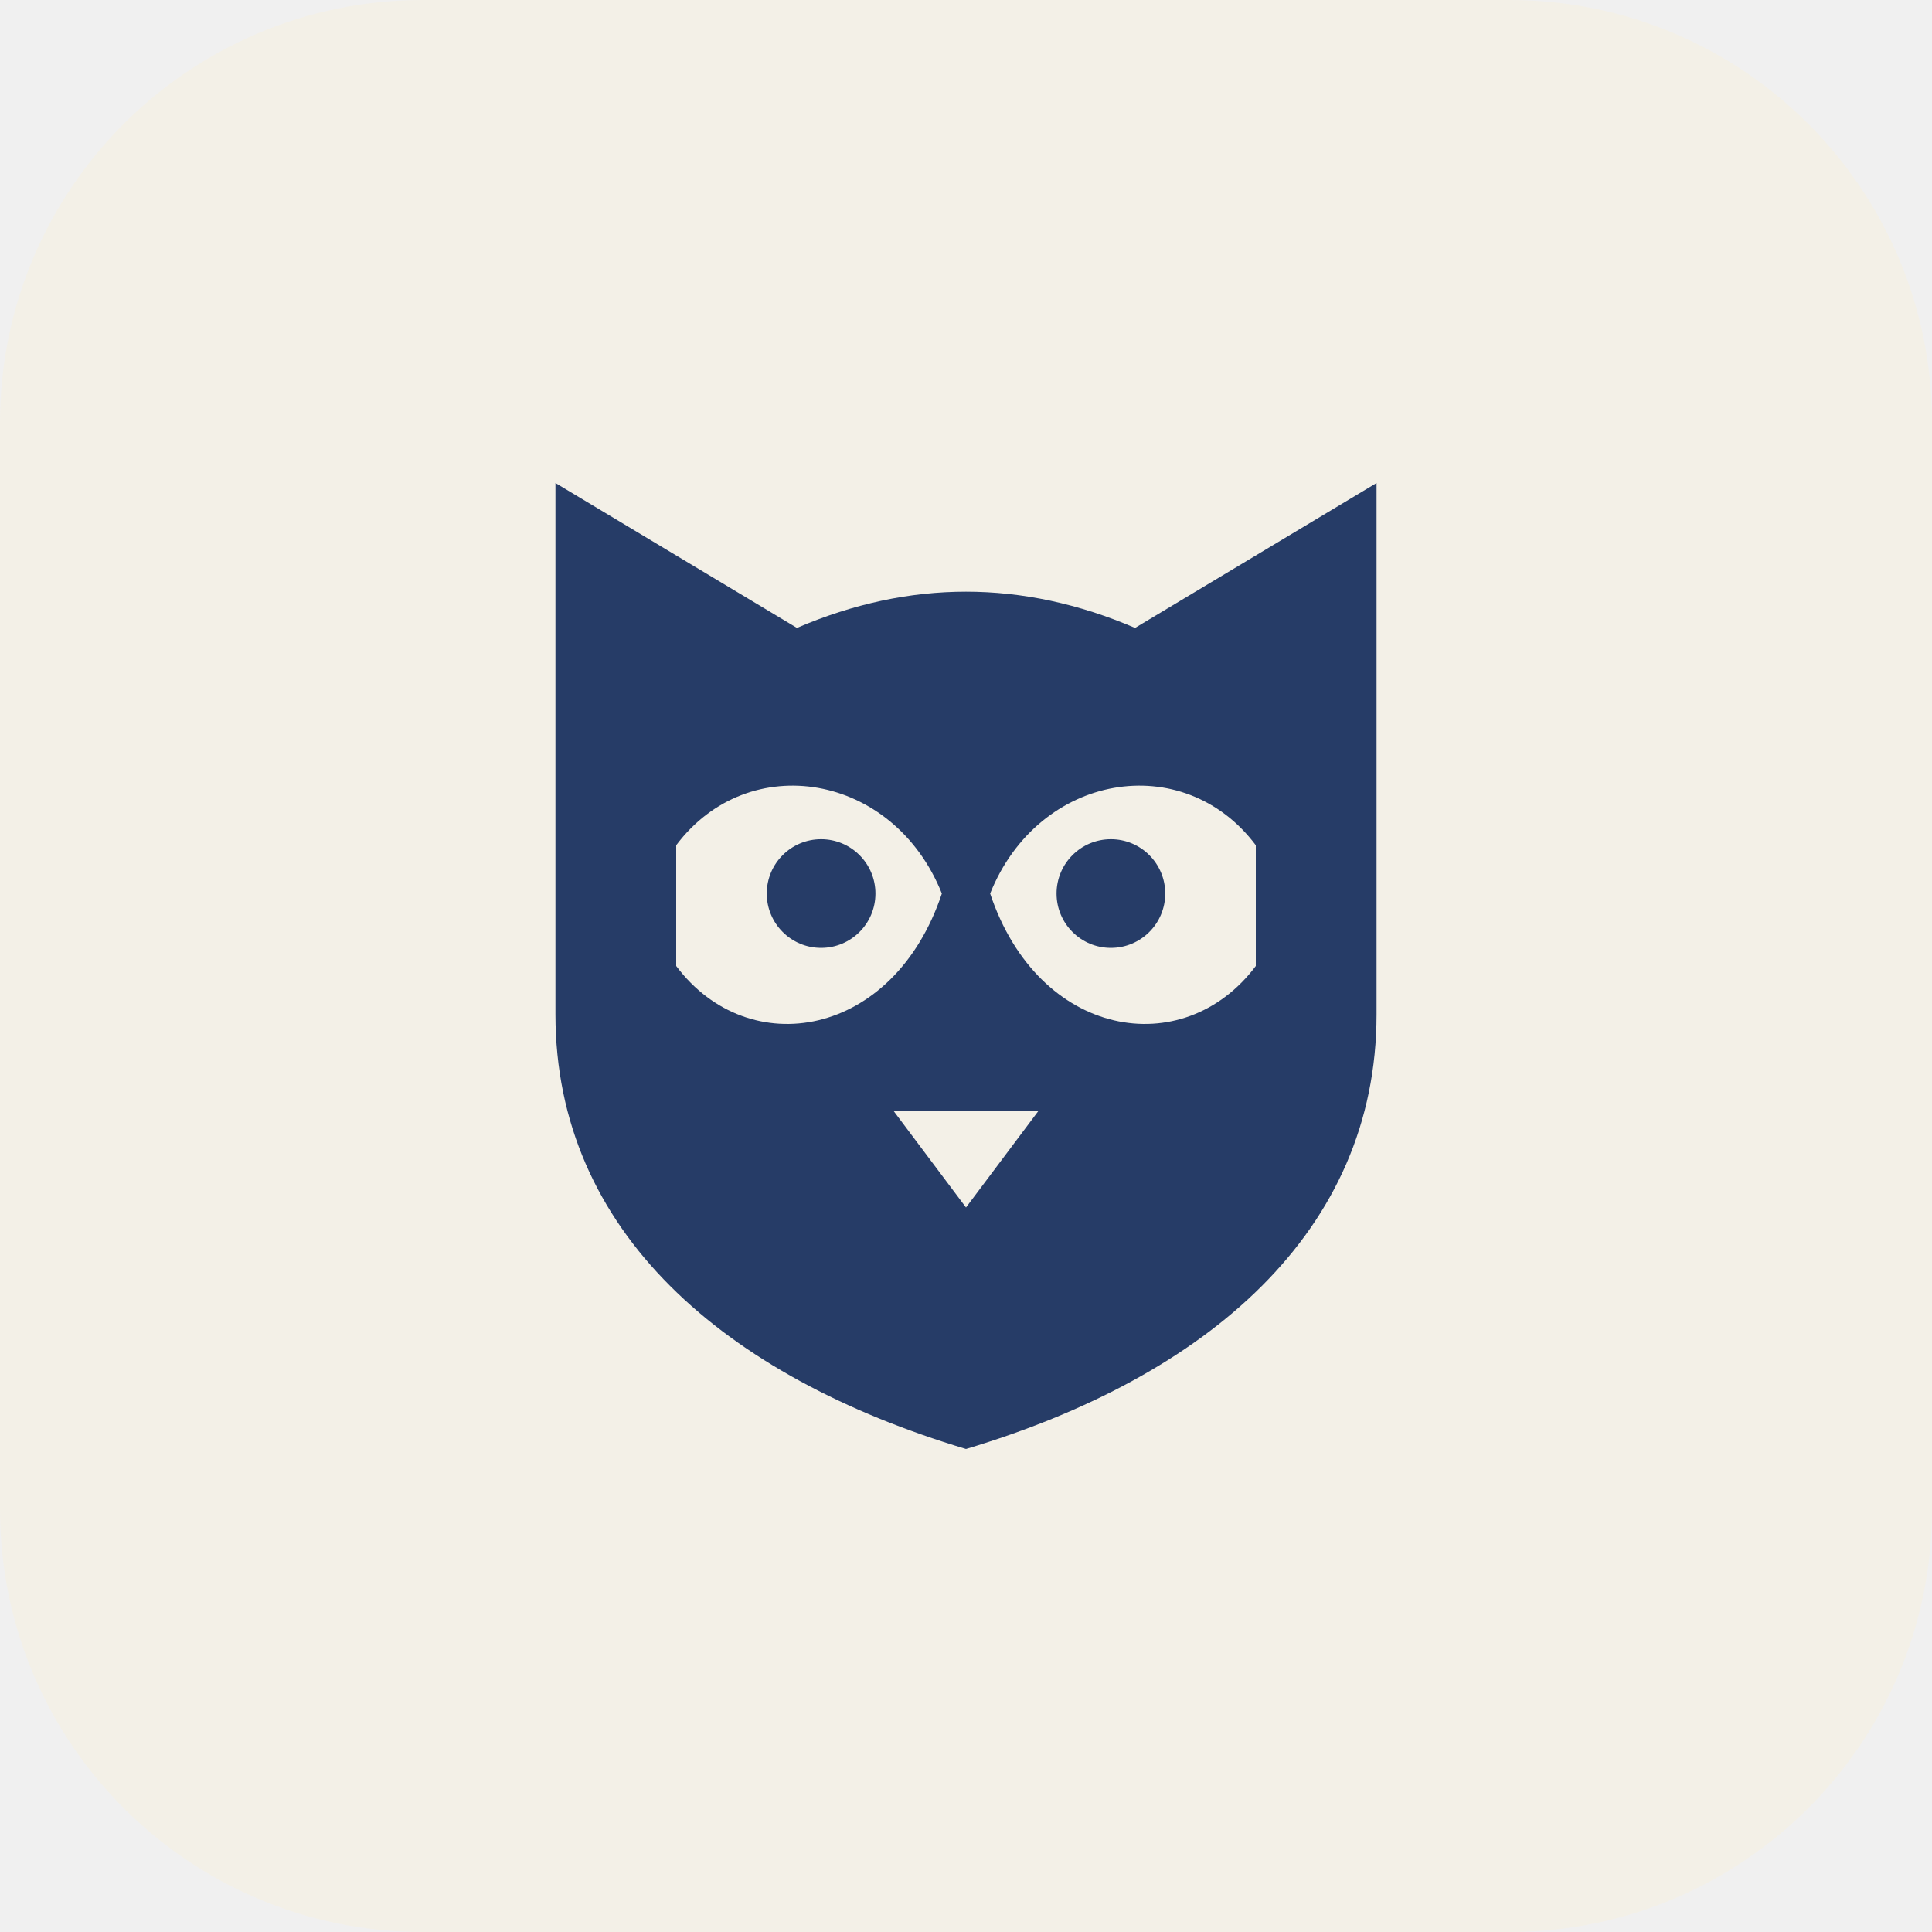
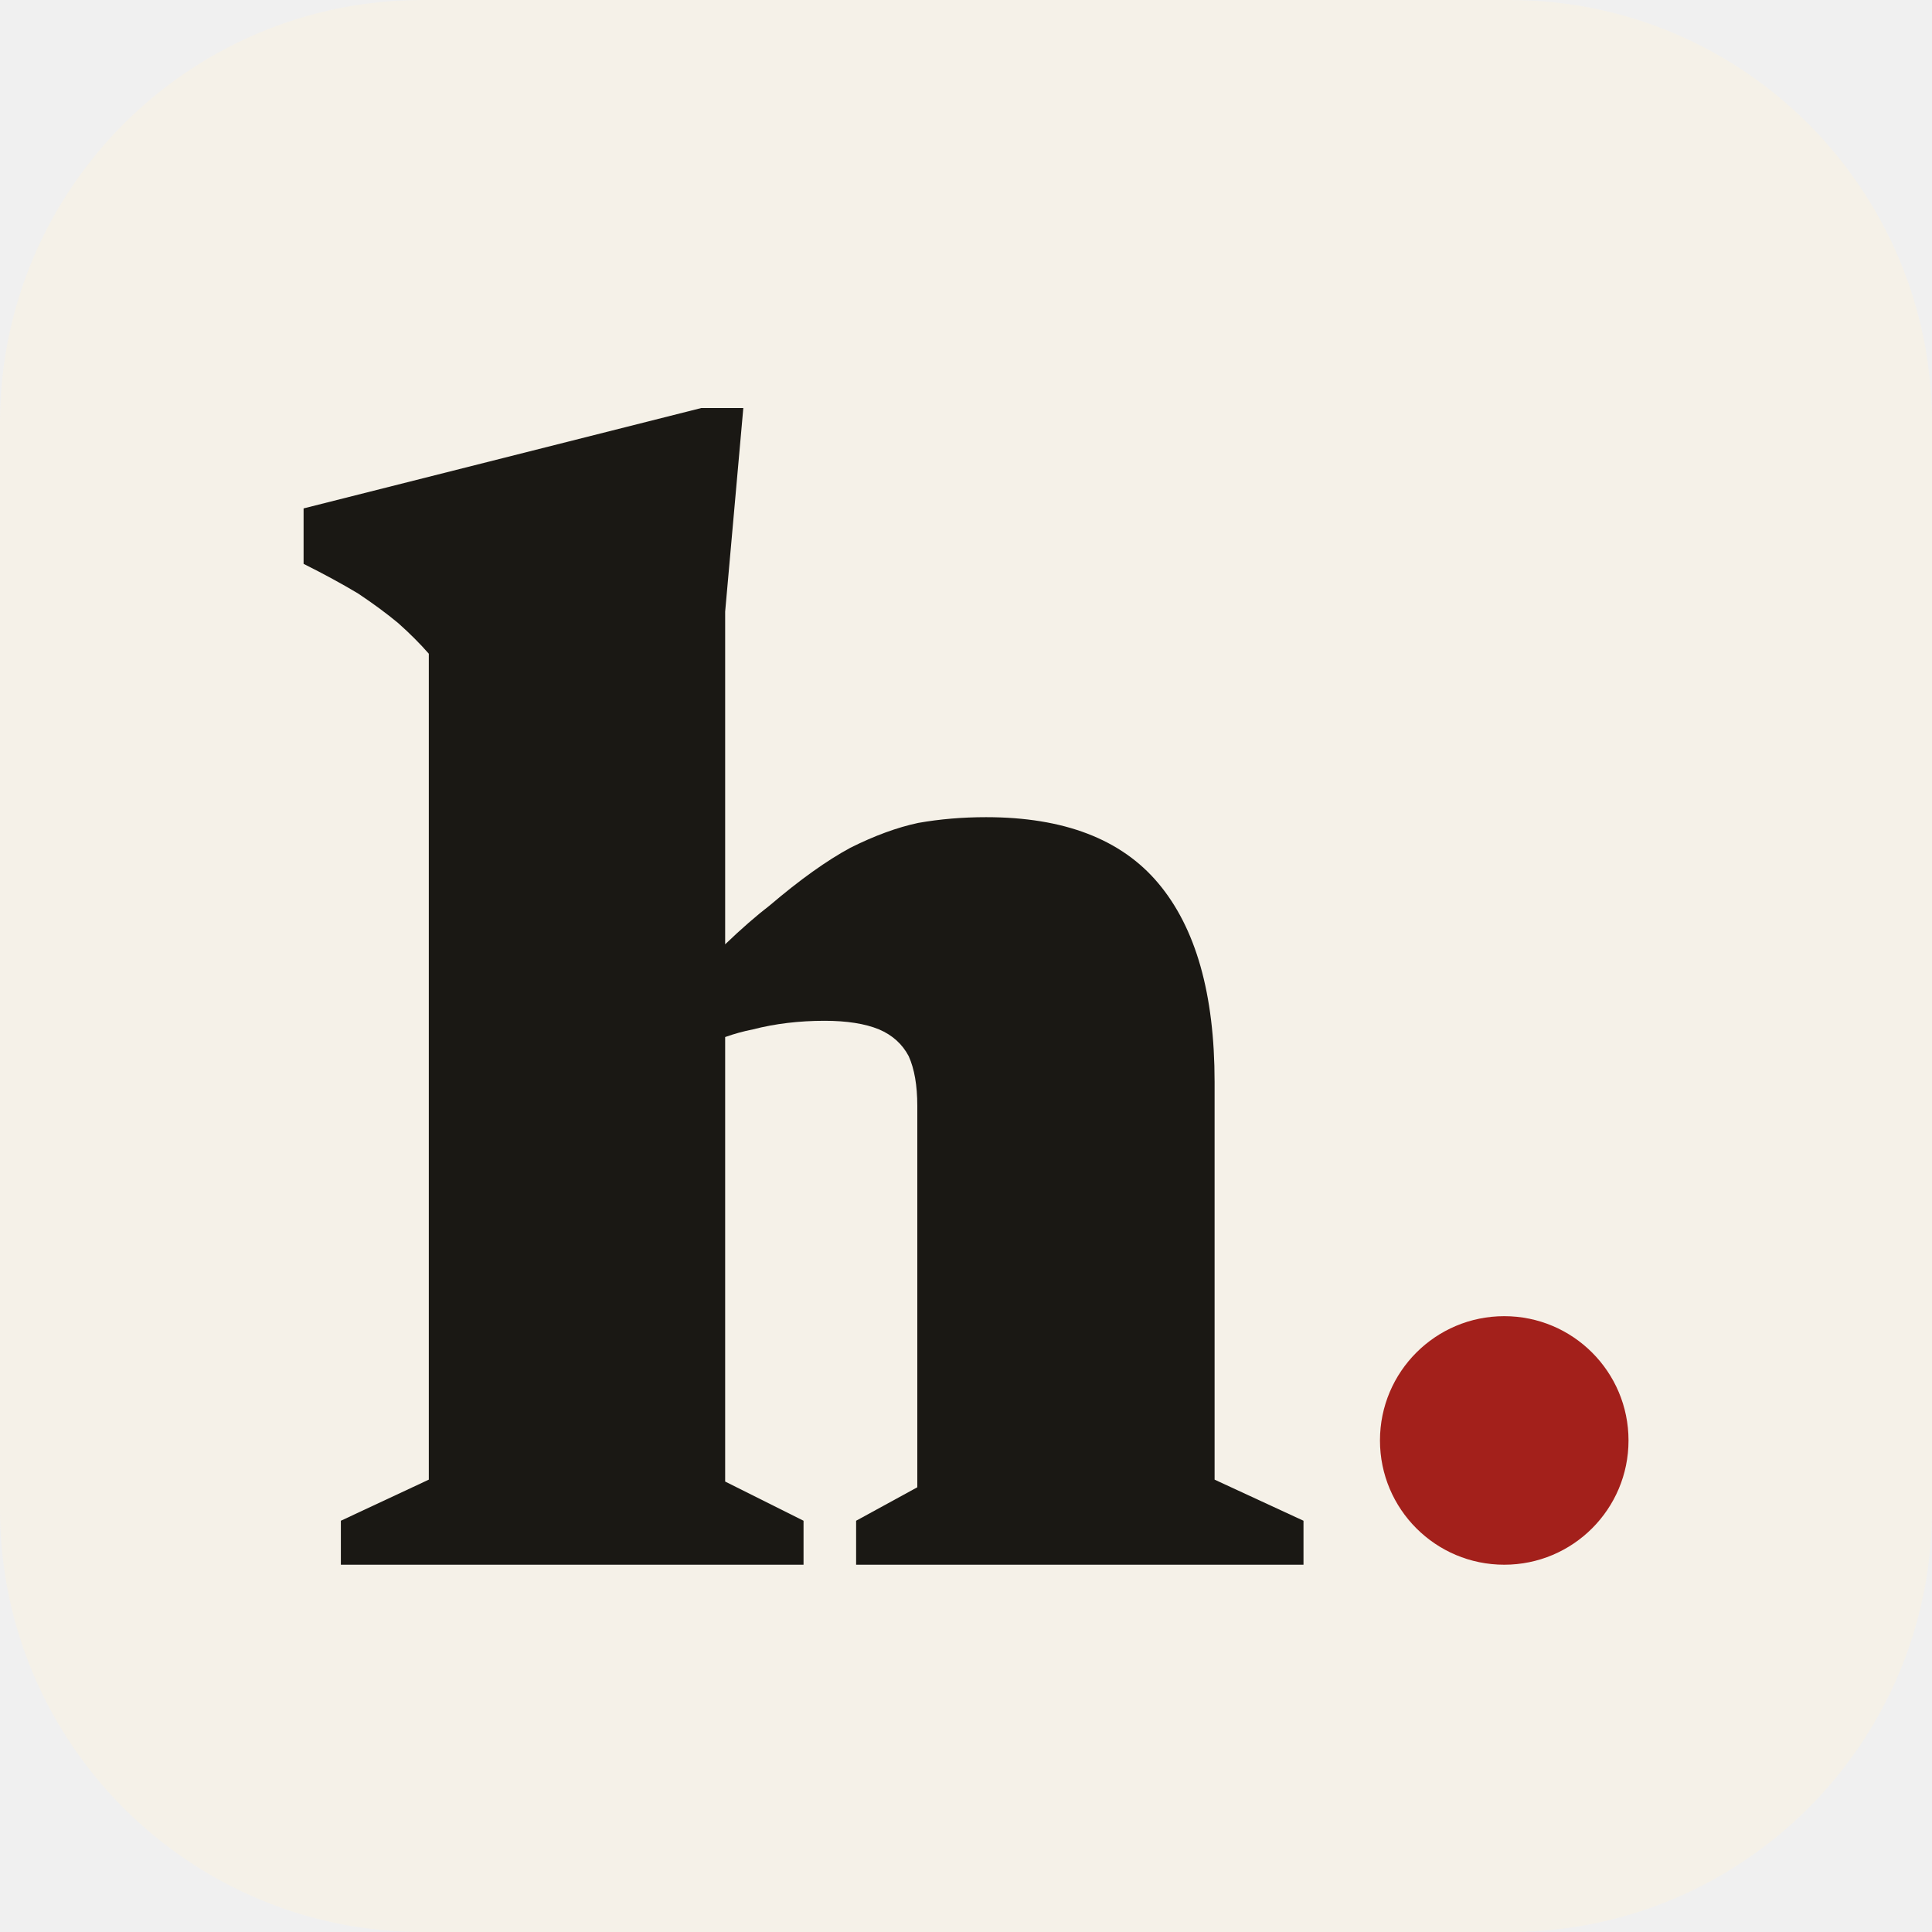
<svg xmlns="http://www.w3.org/2000/svg" viewBox="0 0 192 192" role="img" aria-label="Hoot">
-   <rect width="192" height="192" rx="42" fill="#F3F0E7" />
-   <g transform="translate(38.4 33.6) scale(2.4)">
-     <defs>
-       <mask id="owl" maskUnits="userSpaceOnUse" x="0" y="0" width="48" height="48">
-         <g fill="white">
-           <path d="M7 6 17 12Q24 9 31 12L41 6V28C41 37 34 43 24 46 14 43 7 37 7 28Z" />
-           <path fill="black" d="M12 21C15 17 21 18 23 23 21 29 15 30 12 26ZM36 21C33 17 27 18 25 23 27 29 33 30 36 26Z" />
-           <circle cx="18" cy="23" r="2.25" />
-           <circle cx="30" cy="23" r="2.25" />
-           <path fill="black" d="m21 32 3 4 3-4Z" />
-         </g>
-       </mask>
-     </defs>
-     <path fill="#263C67" mask="url(#owl)" d="M0 0h48v48H0z" />
+   <rect width="192" height="192" rx="42" fill="#F5F1E8" />
+   <g transform="translate(31.5 155.5) scale(0.95)">
+     <path fill="#1A1814" d="M56.4 0L56.4-4.6L62.8-8.1L62.8-48.0Q62.8-51.2 61.9-53.2Q60.9-55.1 58.8-56.0Q56.6-56.9 53.1-56.9L53.1-56.9Q49.1-56.9 45.6-56.0L45.6-56.0Q44.1-55.7 42.7-55.2L42.7-55.2L42.7-8.7L50.9-4.6L50.9 0L2.5 0L2.5-4.6L11.7-8.9L11.7-95.3Q10.3-96.9 8.5-98.5Q6.7-100.0 4.3-101.6Q1.8-103.1-1.4-104.7L-1.4-104.7L-1.4-110.5L40.2-121.0L44.6-121.0L42.7-99.7L42.7-64.9Q45.2-67.3 47.4-69.0L47.4-69.0Q52.1-73.0 55.8-75.0Q59.6-76.9 62.9-77.6Q66.3-78.2 70.0-78.2L70.0-78.2Q82.2-78.2 88.0-71.3Q93.9-64.3 93.9-50.5L93.9-50.5L93.9-8.9L103.2-4.6L103.2 0L56.4 0Z" />
+     <circle cx="124.2" cy="-13.0" r="13" fill="#A3201B" />
  </g>
</svg>
